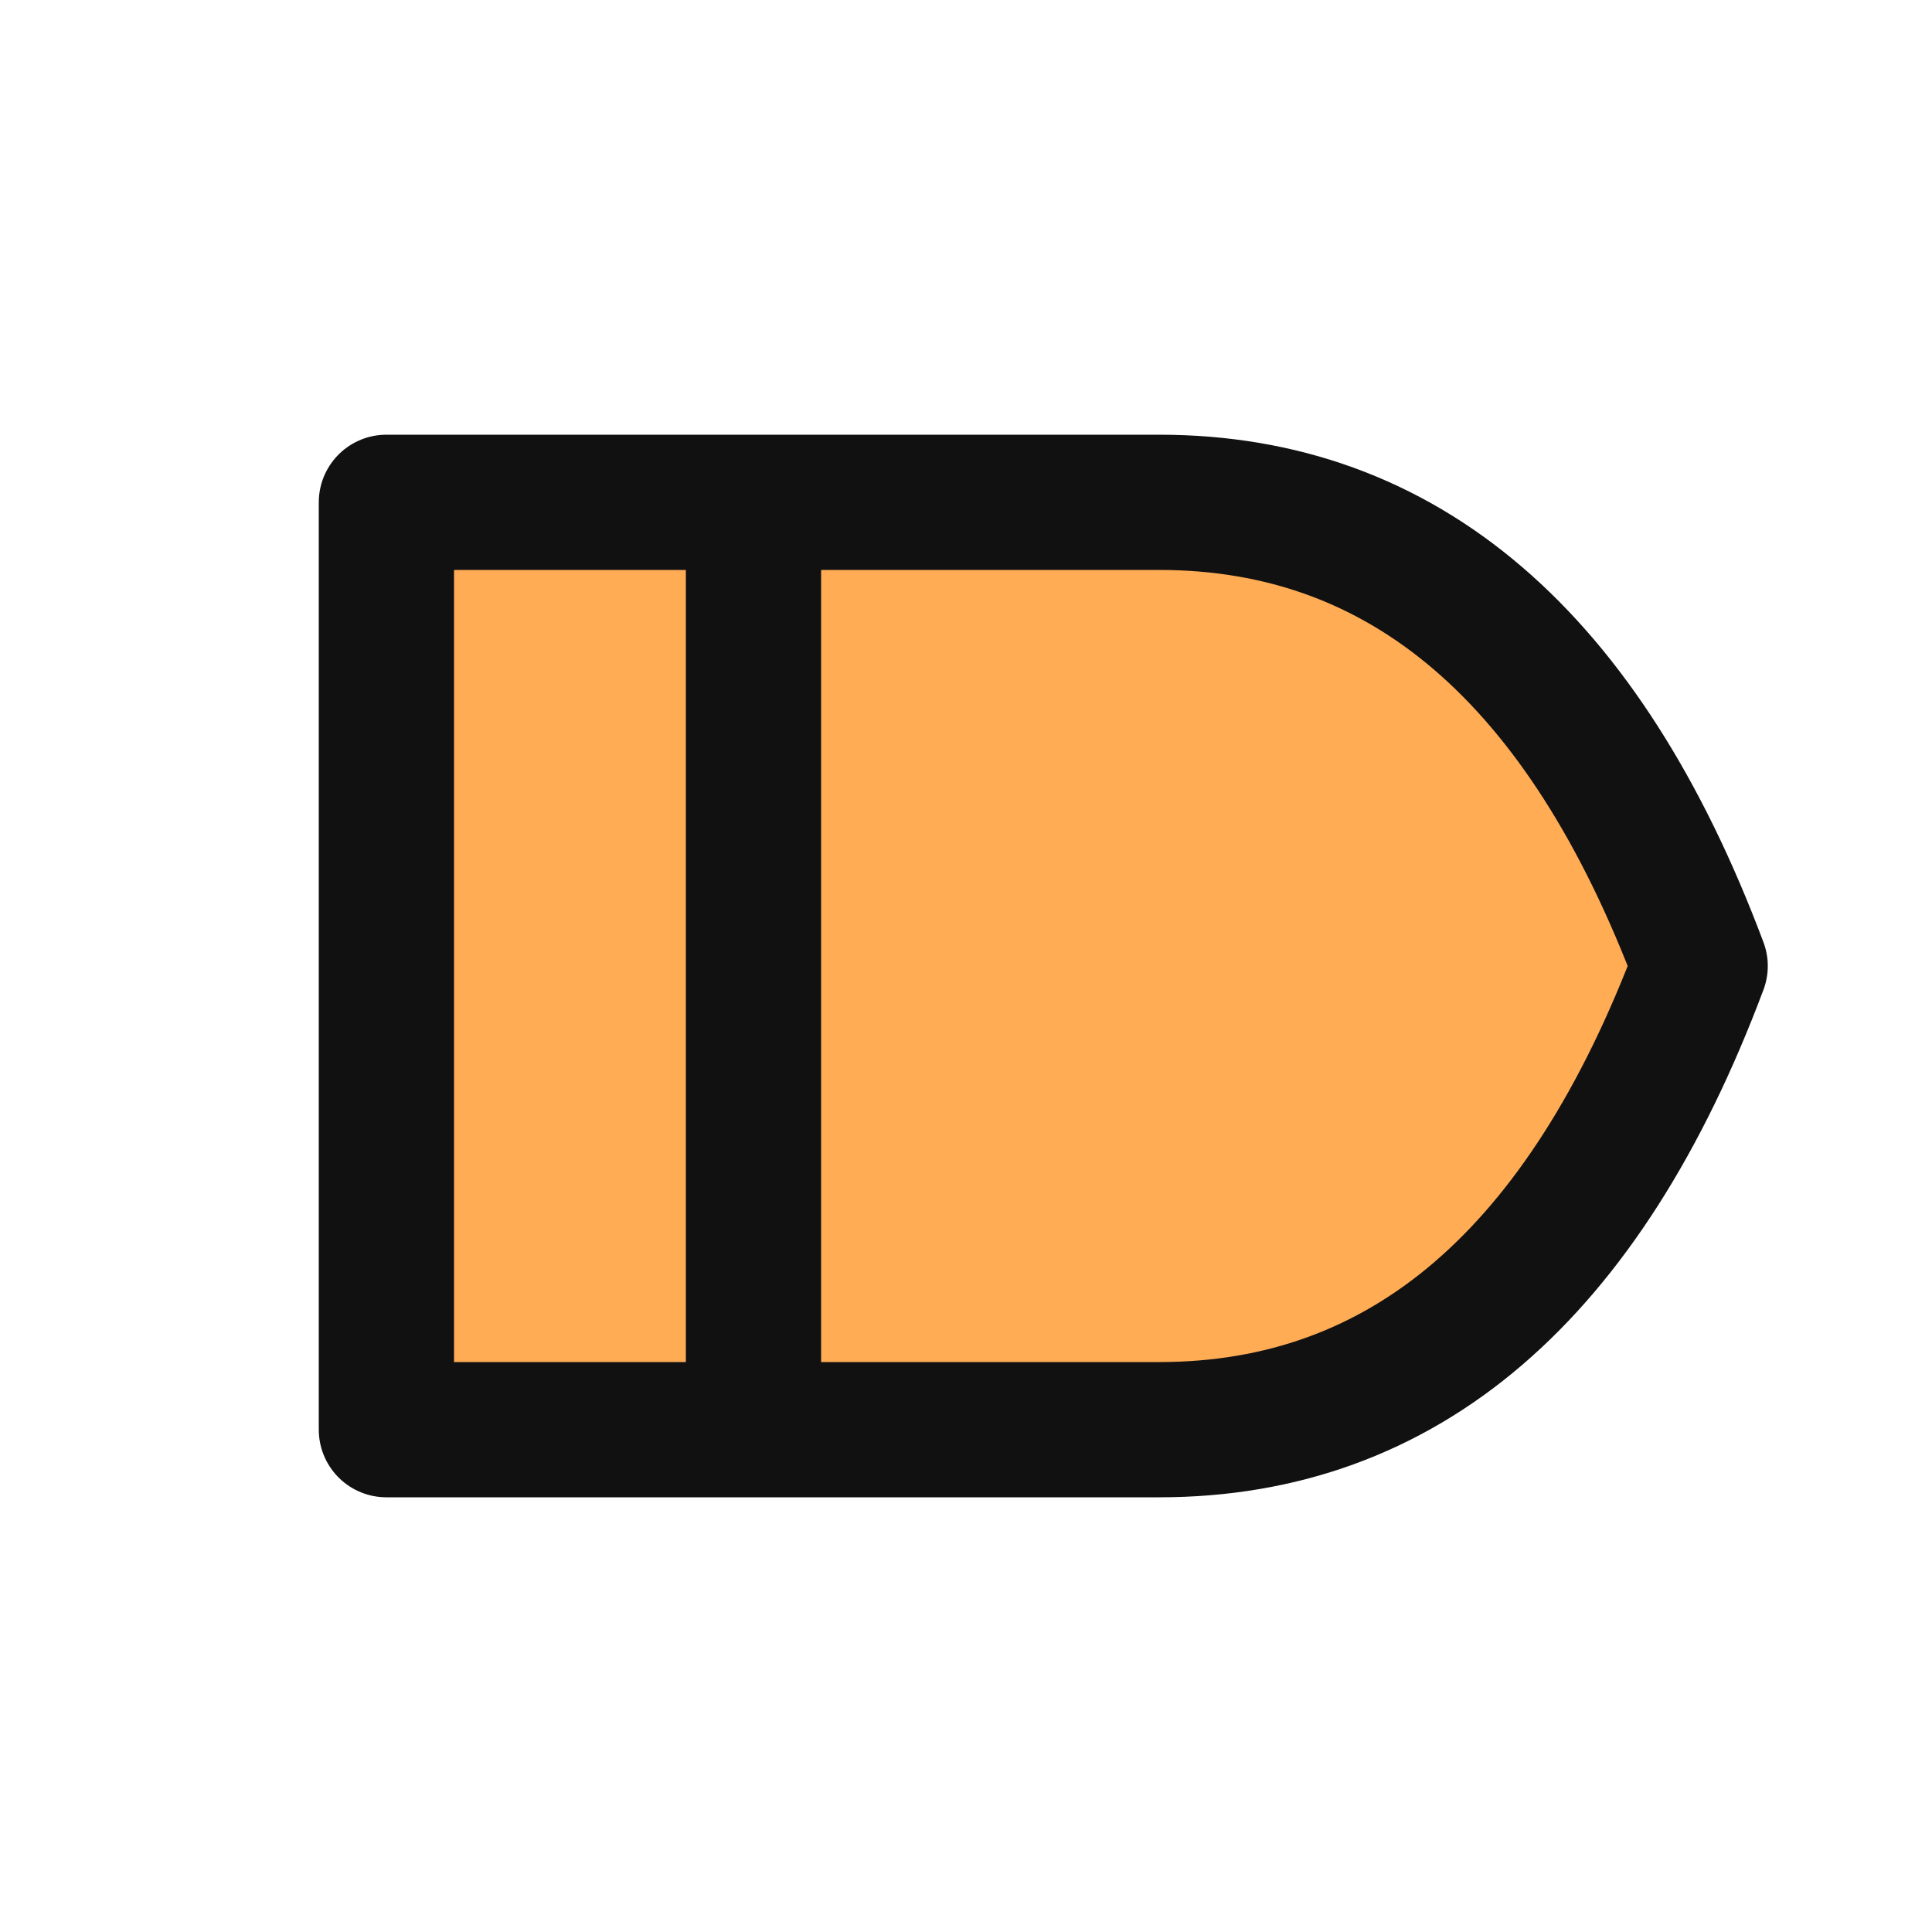
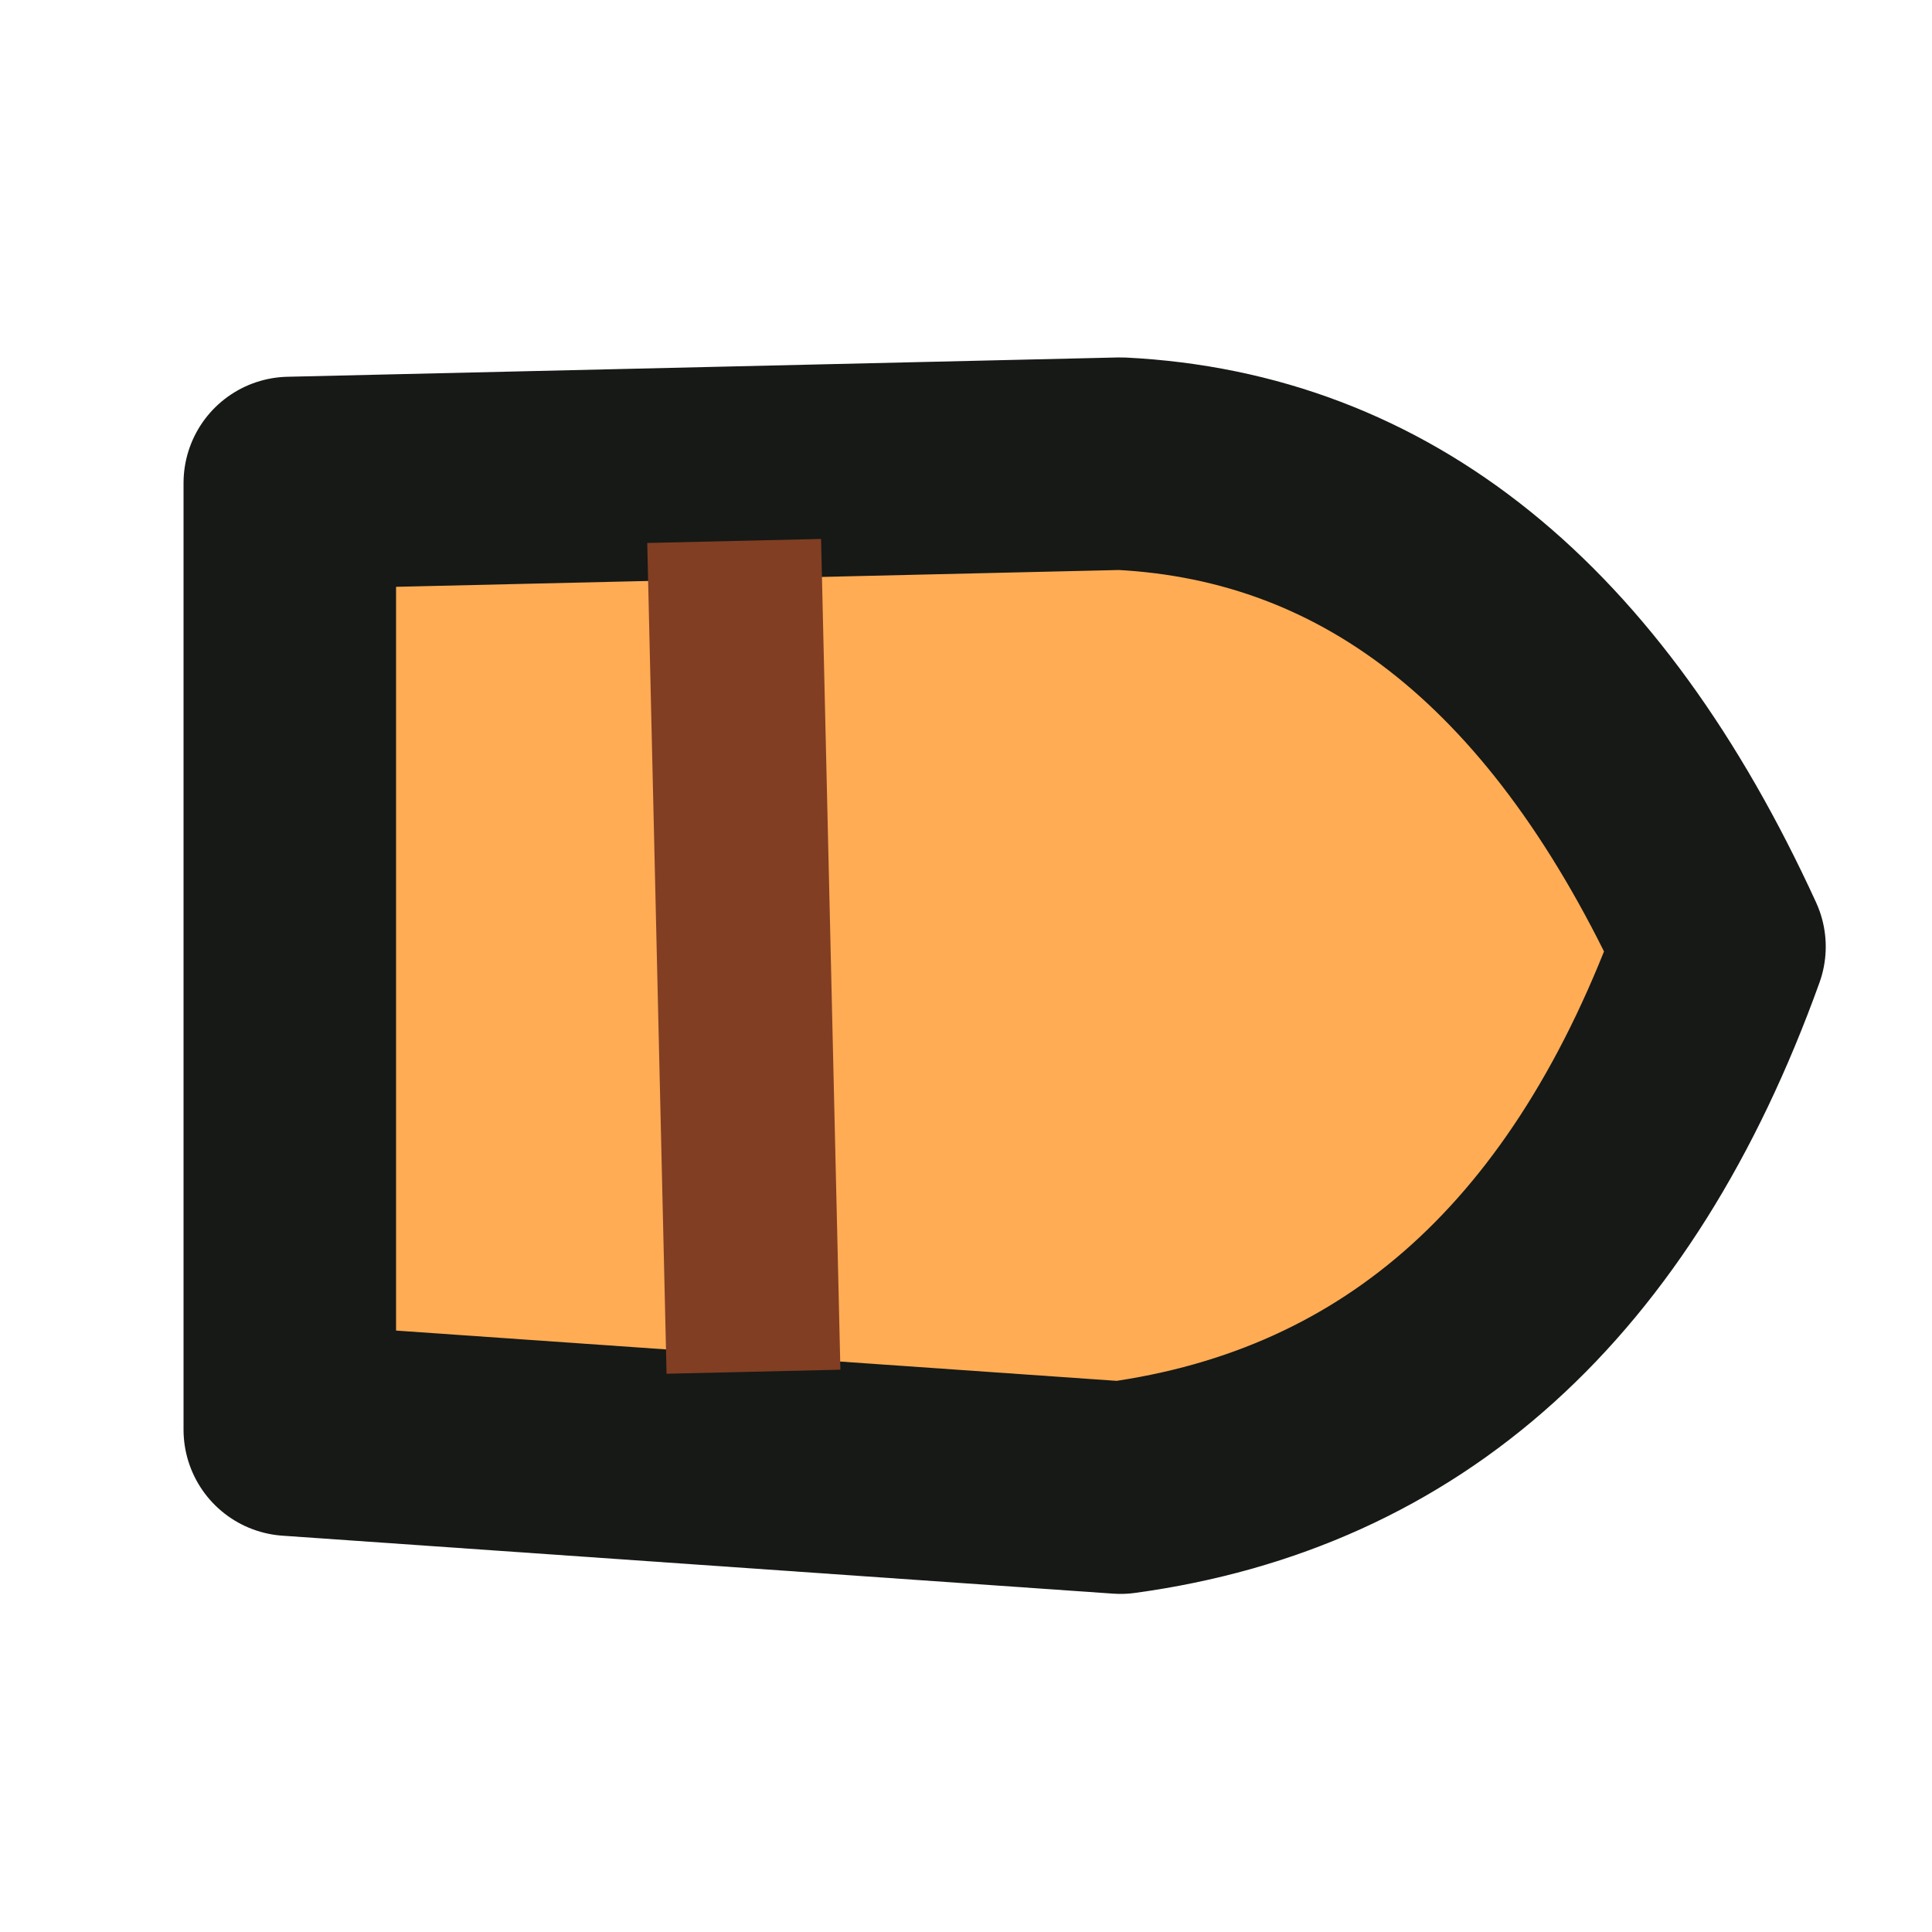
<svg xmlns="http://www.w3.org/2000/svg" width="100" height="100" viewBox="0 0 100 100">
-   <g stroke="#111111" stroke-width="7" stroke-linecap="round" stroke-linejoin="round">
-     <path d="M20 26h40q19 0 28 24-9 24-28 24H20Z" fill="#ffac55" />
-     <path d="M39 27v46" fill="none" />
-   </g>
+   <path d="M15 25 58 24Q78 25 89 49 80 74 58 77l-43-3Z" fill="#ffac55" stroke="#161916" stroke-width="11" stroke-linejoin="round" />
+   <path d="m38 28 1 43" stroke="#813e23" stroke-width="9" />
</svg>
